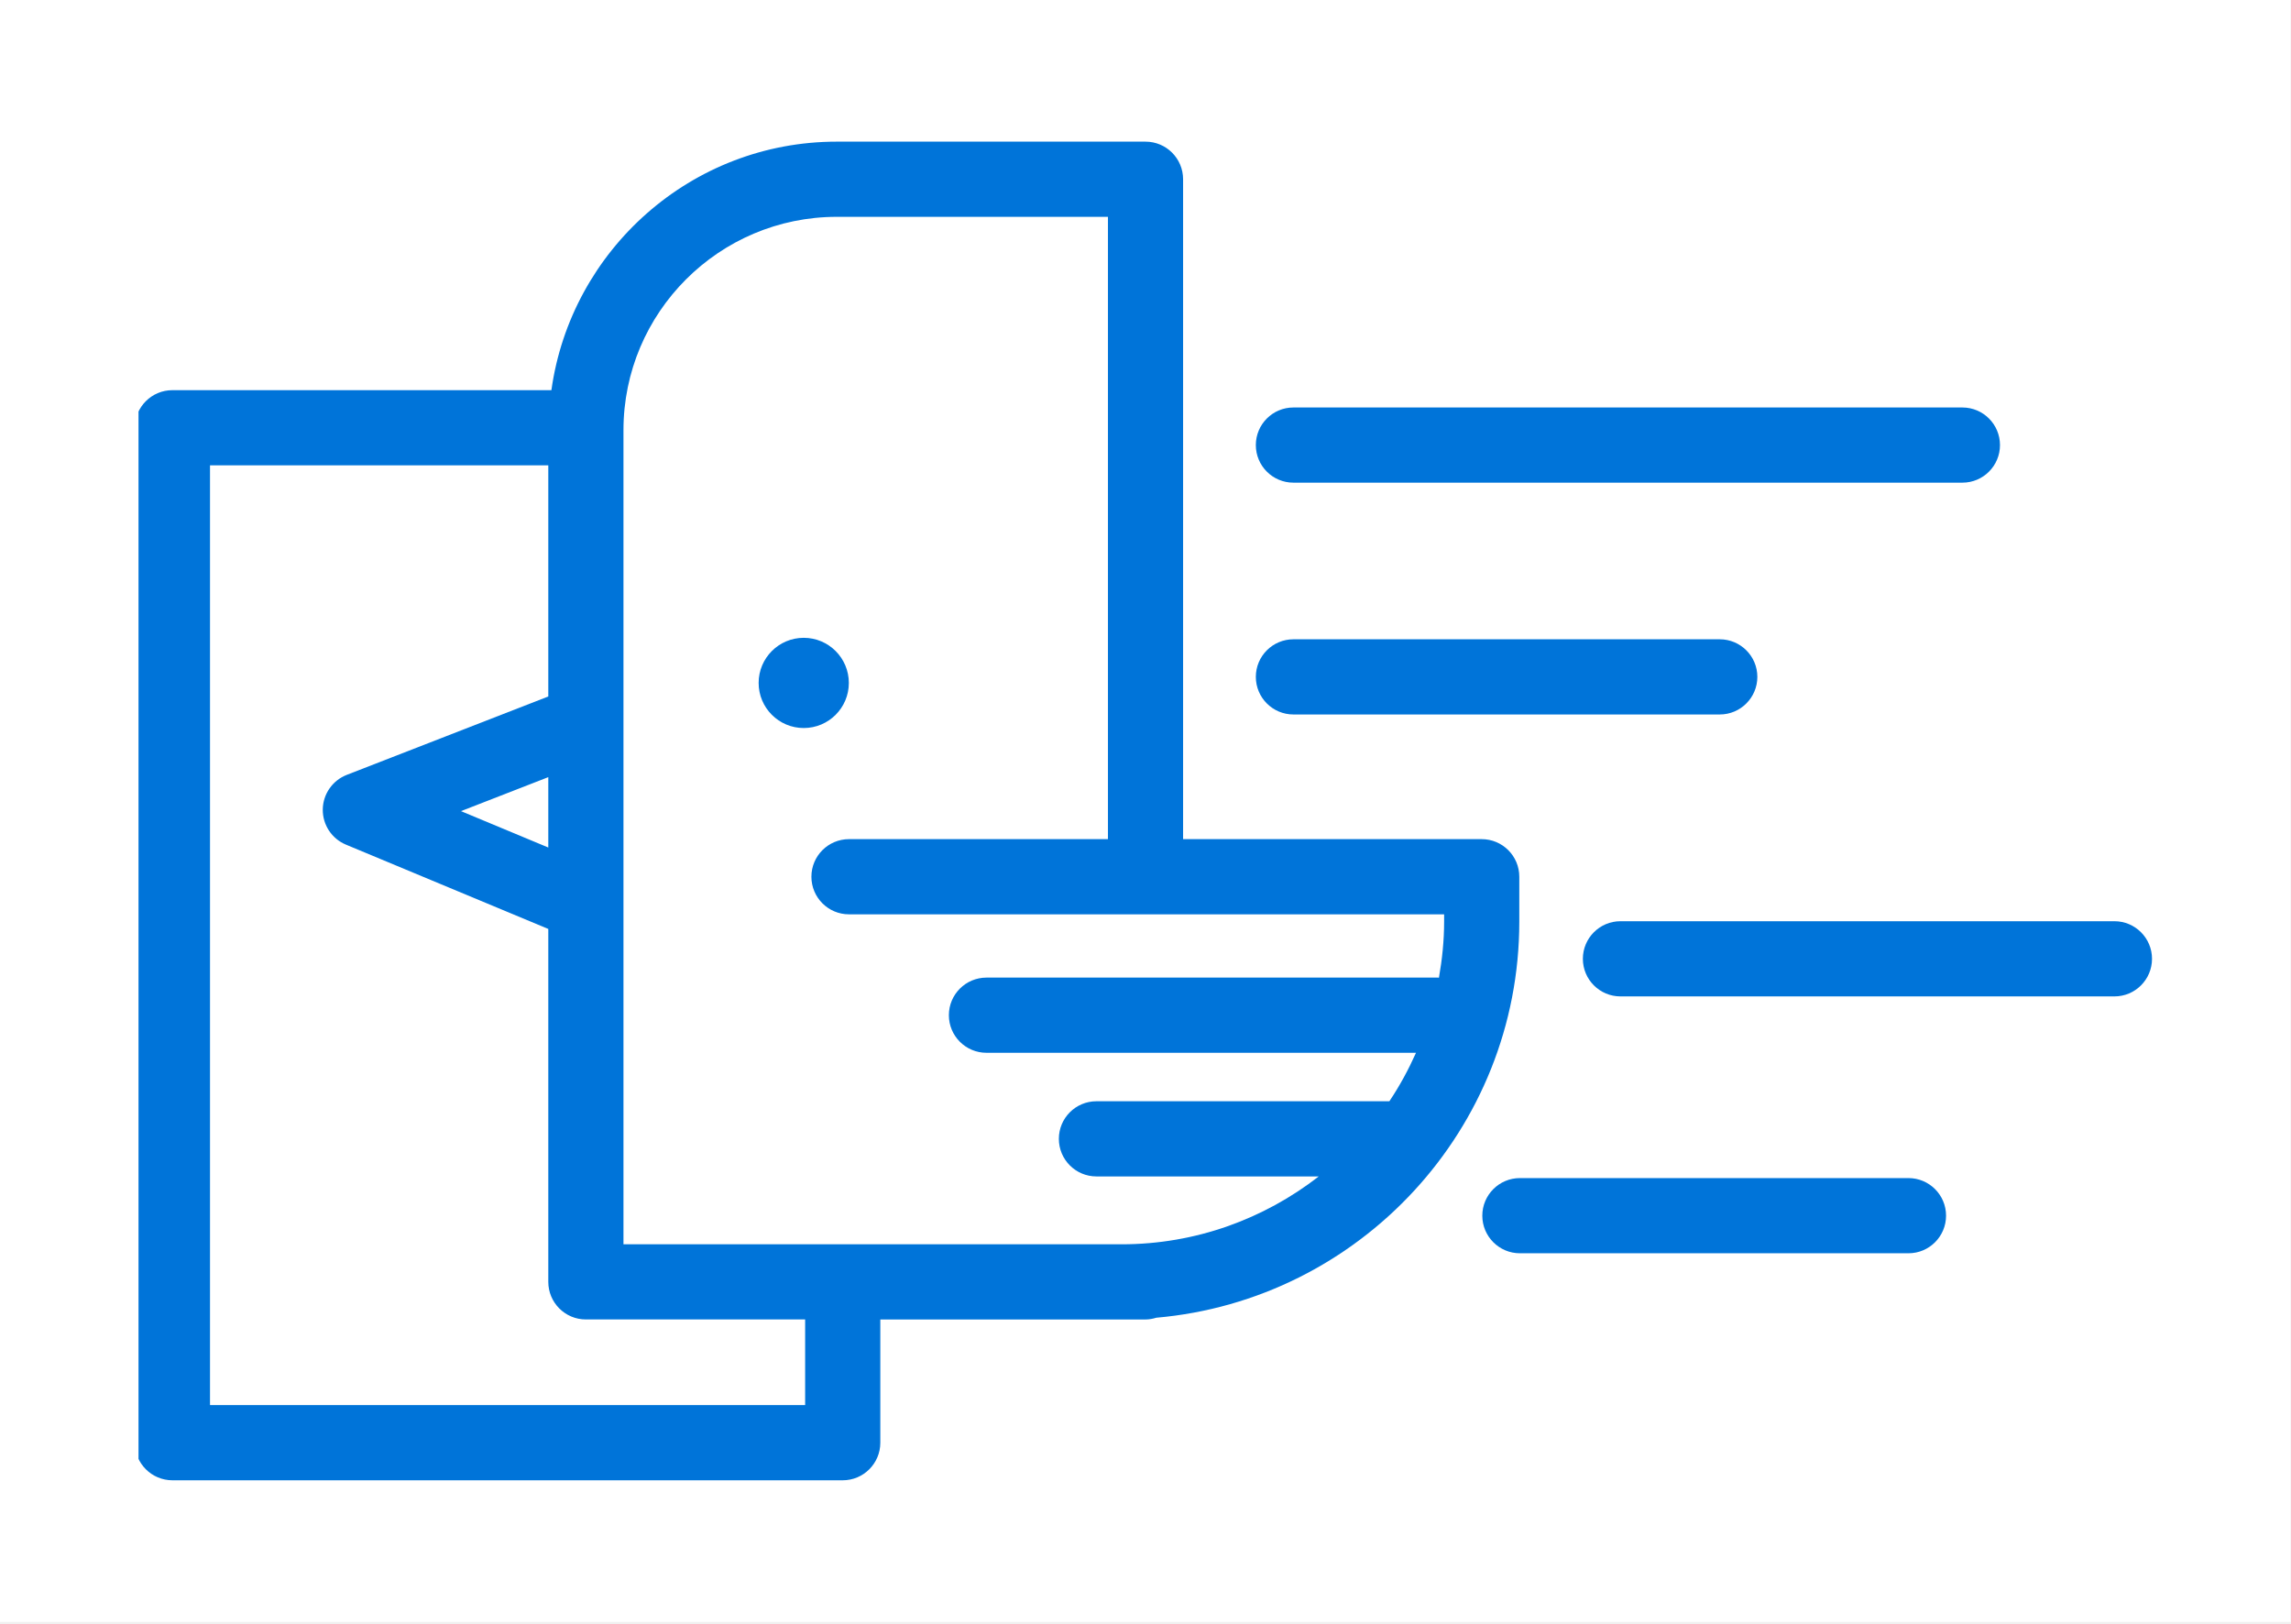
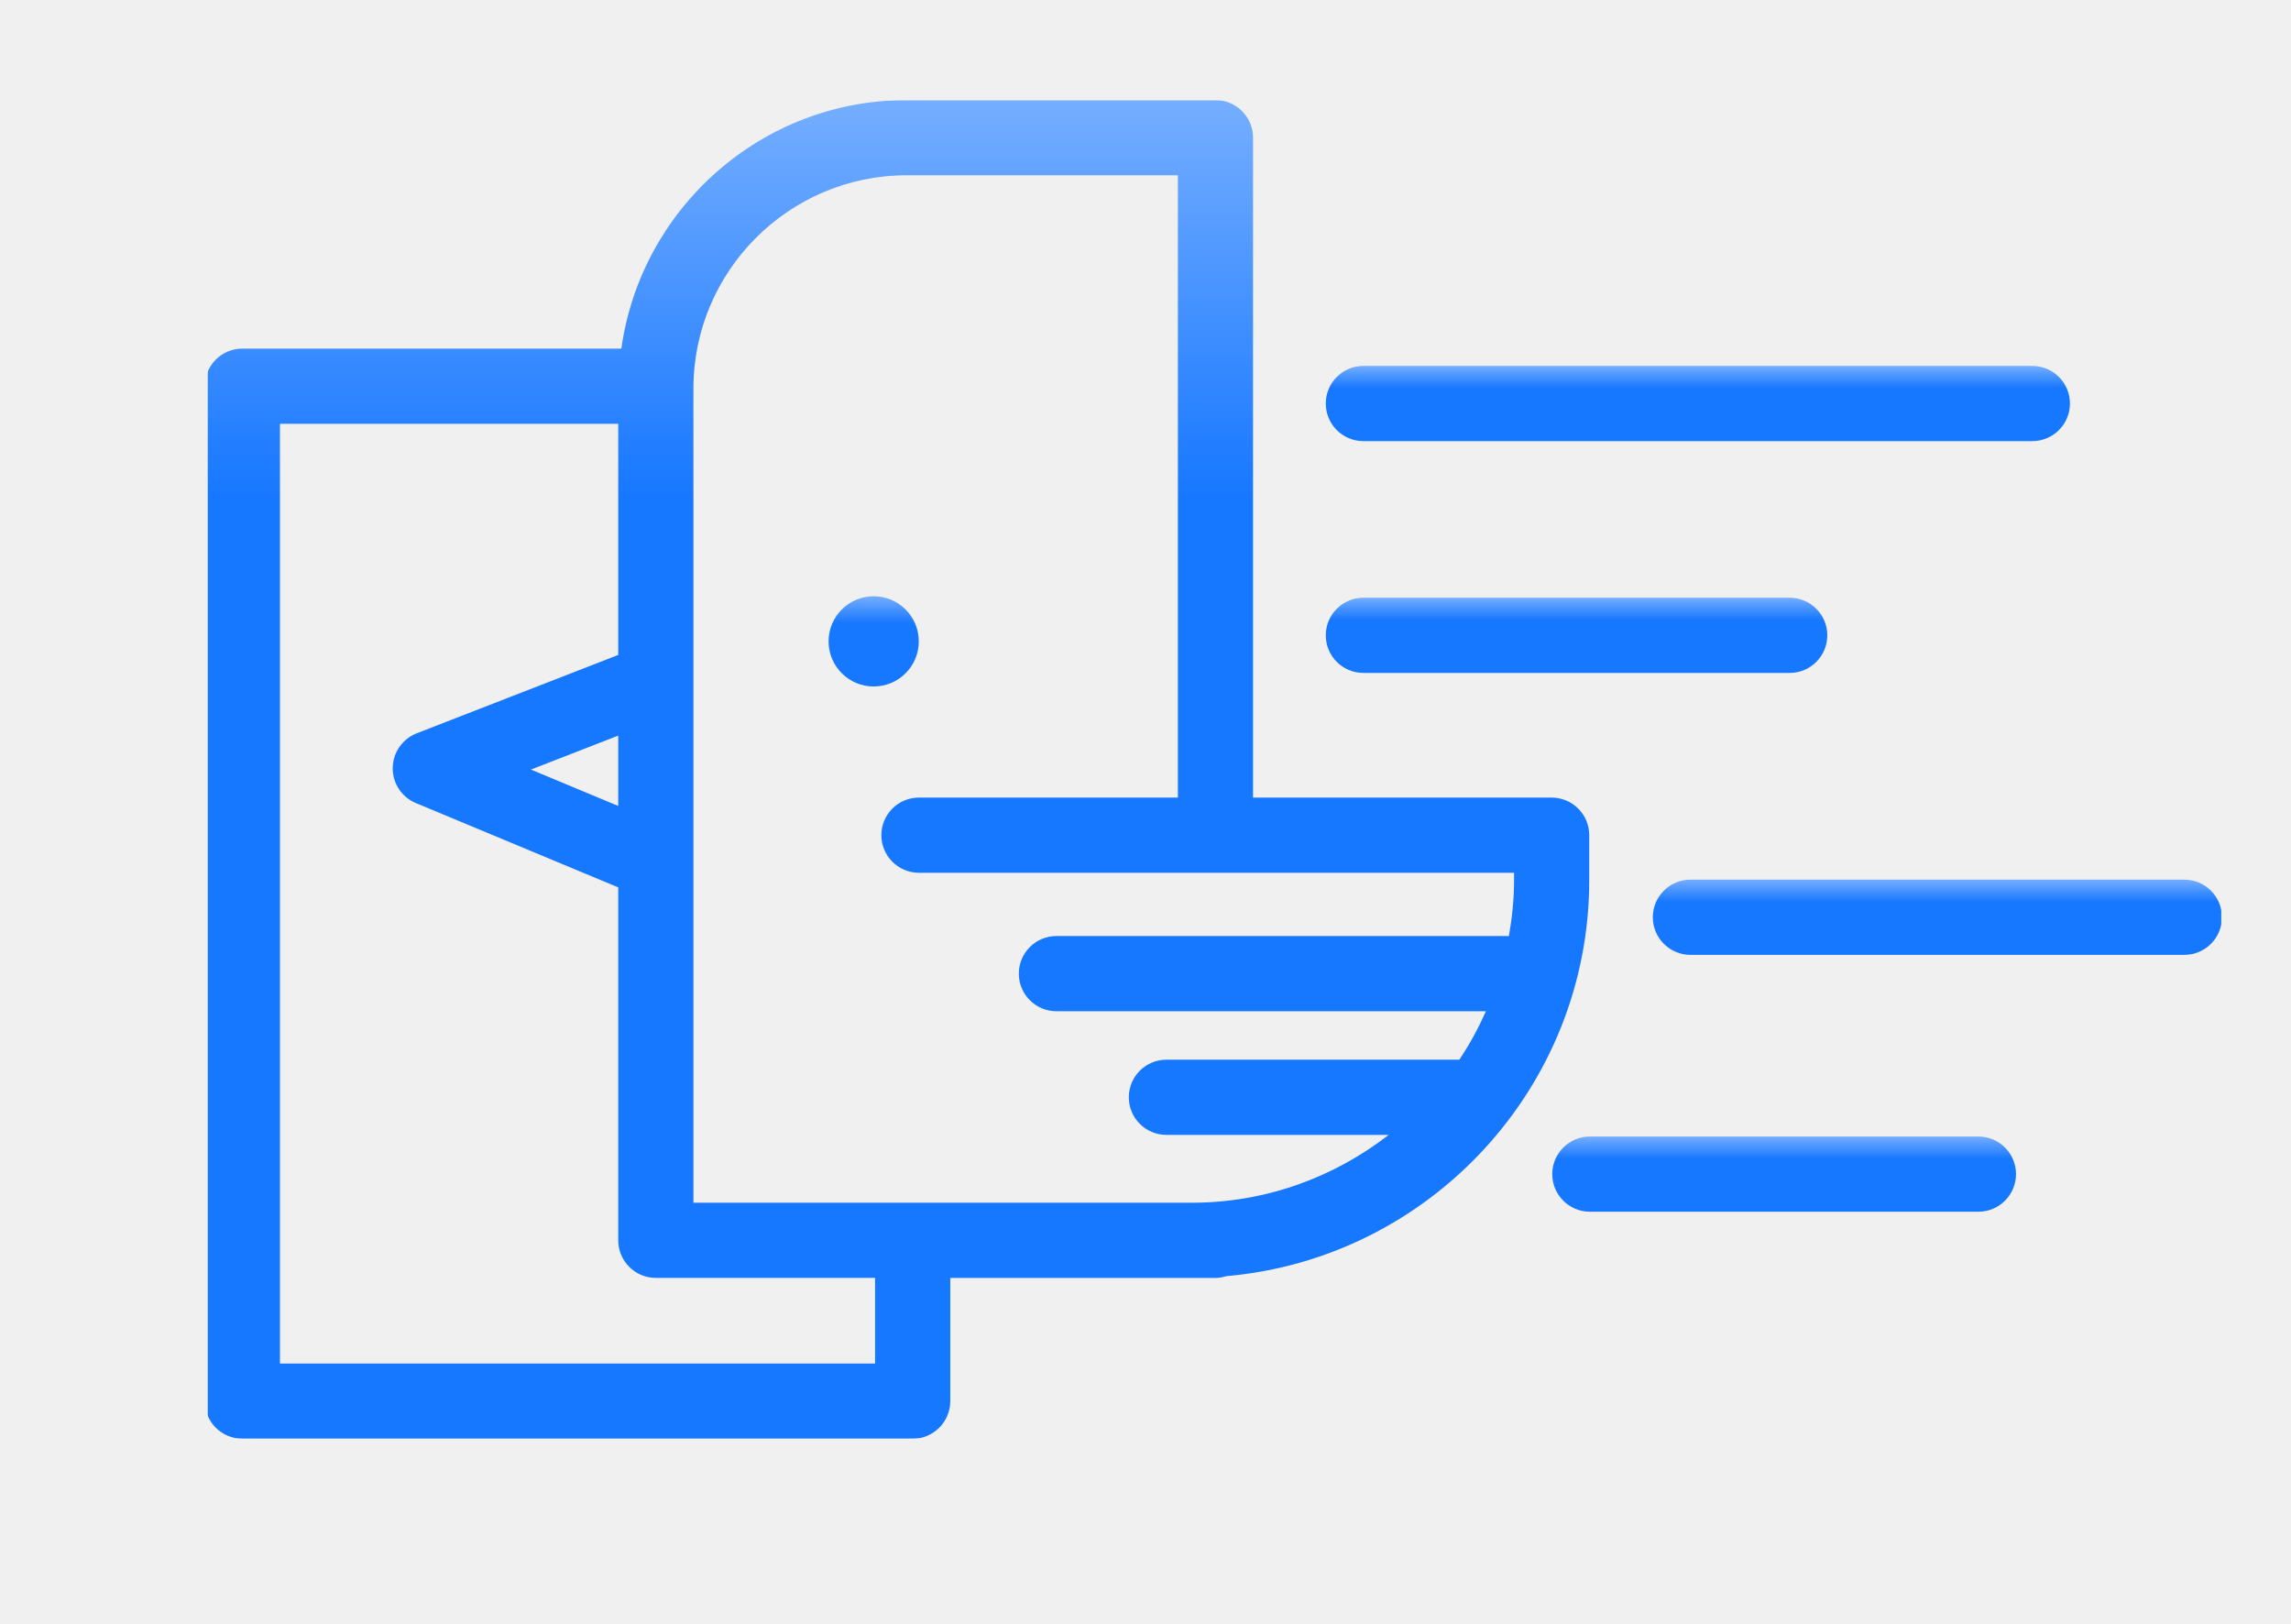
<svg xmlns="http://www.w3.org/2000/svg" width="827" height="586" viewBox="0 0 827 586" fill="none">
-   <rect width="826.828" height="585.433" fill="white" />
-   <g clip-path="url(#clip0_1_68)">
-     <rect width="726.828" height="485.433" transform="translate(50 50)" fill="white" />
-     <g clip-path="url(#clip1_1_68)">
-       <g clip-path="url(#clip2_1_68)">
-         <g clip-path="url(#clip3_1_68)">
-           <path d="M466.896 257.887H620.794C628.284 257.887 634.363 251.809 634.363 244.319C634.363 236.83 628.284 230.751 620.794 230.751H466.896C459.406 230.751 453.328 236.83 453.328 244.319C453.328 251.809 459.406 257.887 466.896 257.887Z" fill="#0074D9" />
-           <path d="M763.26 332.512H584.948C577.458 332.512 571.38 338.59 571.38 346.08C571.38 353.57 577.458 359.648 584.948 359.648H763.26C770.749 359.648 776.828 353.57 776.828 346.08C776.828 338.59 770.749 332.512 763.26 332.512Z" fill="#0074D9" />
-           <path d="M688.915 425.227H548.648C541.159 425.227 535.08 431.306 535.08 438.796C535.08 446.285 541.159 452.364 548.648 452.364H688.915C696.405 452.364 702.484 446.285 702.484 438.796C702.484 431.306 696.405 425.227 688.915 425.227Z" fill="#0074D9" />
-           <path d="M466.896 174.217H708.381C715.871 174.217 721.949 168.148 721.949 160.649C721.949 153.151 715.871 147.081 708.381 147.081H466.896C459.406 147.081 453.328 153.151 453.328 160.649C453.328 168.148 459.406 174.217 466.896 174.217Z" fill="#0074D9" />
-           <path d="M290.131 262.781C299.123 262.781 306.412 255.491 306.412 246.499C306.412 237.507 299.123 230.217 290.131 230.217C281.139 230.217 273.849 237.507 273.849 246.499C273.849 255.491 281.139 262.781 290.131 262.781Z" fill="#0074D9" />
-           <path d="M548.431 316.456C548.431 308.967 542.353 302.888 534.863 302.888H427.069V64.696C427.069 57.197 421 51.127 413.501 51.127H302.062C249.553 51.127 206.108 90.231 199.044 140.831H62.241C54.742 140.831 48.673 146.9 48.673 154.399V520.738C48.673 528.227 54.742 534.306 62.241 534.306H304.205C311.704 534.306 317.774 528.227 317.774 520.738V476.262H404.863H413.51C414.876 476.262 416.16 475.999 417.4 475.628C490.704 469.242 548.431 407.616 548.431 332.684V316.456ZM290.637 507.161H75.809V167.958H197.922V251.393L125.17 279.687C120.005 281.704 116.586 286.643 116.513 292.179C116.45 297.705 119.752 302.734 124.862 304.86L197.922 335.298V462.684C197.922 470.174 203.991 476.252 211.49 476.252H290.637V507.161ZM197.922 280.51V305.909L166.399 292.775L197.922 280.51ZM521.295 332.684C521.295 339.585 520.581 346.315 519.423 352.9C519.296 352.9 519.169 352.864 519.034 352.864H356.09C348.591 352.864 342.522 358.943 342.522 366.432C342.522 373.922 348.591 380 356.09 380H511.146C508.414 386.115 505.23 391.985 501.531 397.494H395.79C388.291 397.494 382.222 403.573 382.222 411.062C382.222 418.552 388.291 424.63 395.79 424.63H476.041C456.331 439.926 431.682 449.125 404.863 449.125H306.467H225.058V326.253V260.673V155.258C225.058 112.799 259.603 78.264 302.062 78.264H399.942V302.888H306.467C298.968 302.888 292.899 308.967 292.899 316.456C292.899 323.946 298.968 330.024 306.467 330.024H521.295V332.684Z" fill="#0074D9" />
+   <mask id="mask0_1_2" style="mask-type:luminance" maskUnits="userSpaceOnUse" x="75" y="35" width="727" height="486">
+     <path d="M801.828 35H75V520.433H801.828V35Z" fill="white" />
+   </mask>
+   <g mask="url(#mask0_1_2)">
+     <mask id="mask1_1_2" style="mask-type:luminance" maskUnits="userSpaceOnUse" x="-1192" y="35" width="1995" height="486">
+       <path d="M802.08 35H-1192V520.433H802.08V35Z" fill="white" />
+     </mask>
+     <g mask="url(#mask1_1_2)">
+       <mask id="mask2_1_2" style="mask-type:luminance" maskUnits="userSpaceOnUse" x="73" y="36" width="730" height="484">
+         <path d="M802.078 36.127H73.923V519.306H802.078V36.127Z" fill="white" />
+       </mask>
+       <g mask="url(#mask2_1_2)">
+         <mask id="mask3_1_2" style="mask-type:luminance" maskUnits="userSpaceOnUse" x="73" y="36" width="730" height="484">
+           <path d="M802.078 36.127H73.923V519.306H802.078V36.127Z" fill="white" />
+         </mask>
+         <g mask="url(#mask3_1_2)">
+           <path d="M492.146 242.887H646.044C653.534 242.887 659.613 236.809 659.613 229.319C659.613 221.83 653.534 215.751 646.044 215.751H492.146C484.656 215.751 478.578 221.83 478.578 229.319C478.578 236.809 484.656 242.887 492.146 242.887Z" fill="url(#paint0_linear_1_2)" />
+           <path d="M788.51 317.512H610.198C602.708 317.512 596.63 323.59 596.63 331.08C596.63 338.57 602.708 344.648 610.198 344.648H788.51C795.999 344.648 802.078 338.57 802.078 331.08C802.078 323.59 795.999 317.512 788.51 317.512Z" fill="url(#paint1_linear_1_2)" />
+           <path d="M714.165 410.227H573.898C566.409 410.227 560.33 416.306 560.33 423.796C560.33 431.285 566.409 437.364 573.898 437.364H714.165C721.655 437.364 727.734 431.285 727.734 423.796C727.734 416.306 721.655 410.227 714.165 410.227Z" fill="url(#paint2_linear_1_2)" />
+           <path d="M492.146 159.217H733.631C741.121 159.217 747.199 153.148 747.199 145.649C747.199 138.151 741.121 132.081 733.631 132.081H492.146C484.656 132.081 478.578 138.151 478.578 145.649C478.578 153.148 484.656 159.217 492.146 159.217Z" fill="url(#paint3_linear_1_2)" />
+           <path d="M315.381 247.781C324.373 247.781 331.662 240.491 331.662 231.499C331.662 222.507 324.373 215.217 315.381 215.217C306.389 215.217 299.099 222.507 299.099 231.499C299.099 240.491 306.389 247.781 315.381 247.781Z" fill="url(#paint4_linear_1_2)" />
+           <path d="M573.681 301.456C573.681 293.967 567.603 287.888 560.113 287.888H452.319V49.696C452.319 42.197 446.25 36.127 438.751 36.127H327.312C274.803 36.127 231.358 75.231 224.294 125.831H87.491C79.992 125.831 73.923 131.9 73.923 139.399V505.738C73.923 513.227 79.992 519.306 87.491 519.306H329.455C336.954 519.306 343.024 513.227 343.024 505.738V461.262H430.113H438.76C440.126 461.262 441.41 460.999 442.65 460.628C515.954 454.242 573.681 392.616 573.681 317.684V301.456ZM315.887 492.161H101.059V152.958H223.172V236.393L150.42 264.687C145.255 266.704 141.836 271.643 141.763 277.179C141.7 282.705 145.002 287.734 150.112 289.86L223.172 320.298V447.684C223.172 455.174 229.241 461.252 236.74 461.252H315.887V492.161ZM223.172 265.51V290.909L191.649 277.775L223.172 265.51ZM546.545 317.684C546.545 324.585 545.831 331.315 544.673 337.9C544.546 337.9 544.419 337.864 544.284 337.864H381.34C373.841 337.864 367.772 343.943 367.772 351.432C367.772 358.922 373.841 365 381.34 365H536.396C533.664 371.115 530.48 376.985 526.781 382.494H421.04C413.541 382.494 407.472 388.573 407.472 396.062C407.472 403.552 413.541 409.63 421.04 409.63H501.291C481.581 424.926 456.932 434.125 430.113 434.125H331.717H250.308V311.253V245.673V140.258C250.308 97.799 284.853 63.264 327.312 63.264H425.192V287.888H331.717C324.218 287.888 318.149 293.967 318.149 301.456C318.149 308.946 324.218 315.024 331.717 315.024H546.545V317.684Z" fill="url(#paint5_linear_1_2)" />
        </g>
      </g>
    </g>
  </g>
  <defs>
-     <clipPath id="clip0_1_68">
-       <rect width="726.828" height="485.433" fill="white" transform="translate(50 50)" />
-     </clipPath>
-     <clipPath id="clip1_1_68">
-       <rect width="1994.08" height="485.433" fill="white" transform="translate(-1217.25 50)" />
-     </clipPath>
-     <clipPath id="clip2_1_68">
-       <rect width="728.155" height="483.178" fill="white" transform="translate(48.6727 51.1275)" />
-     </clipPath>
-     <clipPath id="clip3_1_68">
-       <rect width="728.155" height="483.178" fill="white" transform="translate(48.6727 51.1275)" />
-     </clipPath>
+     <linearGradient id="paint0_linear_1_2" x1="569.096" y1="215.751" x2="569.096" y2="242.887" gradientUnits="userSpaceOnUse">
+       <stop stop-color="#75AEFF" />
+       <stop offset="0.299" stop-color="#1677FF" />
+     </linearGradient>
+     <linearGradient id="paint1_linear_1_2" x1="699.354" y1="317.512" x2="699.354" y2="344.648" gradientUnits="userSpaceOnUse">
+       <stop stop-color="#75AEFF" />
+       <stop offset="0.299" stop-color="#1677FF" />
+     </linearGradient>
+     <linearGradient id="paint2_linear_1_2" x1="644.032" y1="410.227" x2="644.032" y2="437.364" gradientUnits="userSpaceOnUse">
+       <stop stop-color="#75AEFF" />
+       <stop offset="0.299" stop-color="#1677FF" />
+     </linearGradient>
+     <linearGradient id="paint3_linear_1_2" x1="612.889" y1="132.081" x2="612.889" y2="159.217" gradientUnits="userSpaceOnUse">
+       <stop stop-color="#75AEFF" />
+       <stop offset="0.299" stop-color="#1677FF" />
+     </linearGradient>
+     <linearGradient id="paint4_linear_1_2" x1="315.381" y1="215.217" x2="315.381" y2="247.781" gradientUnits="userSpaceOnUse">
+       <stop stop-color="#75AEFF" />
+       <stop offset="0.299" stop-color="#1677FF" />
+     </linearGradient>
+     <linearGradient id="paint5_linear_1_2" x1="323.802" y1="36.127" x2="323.802" y2="519.306" gradientUnits="userSpaceOnUse">
+       <stop stop-color="#75AEFF" />
+       <stop offset="0.299" stop-color="#1677FF" />
+     </linearGradient>
  </defs>
</svg>
